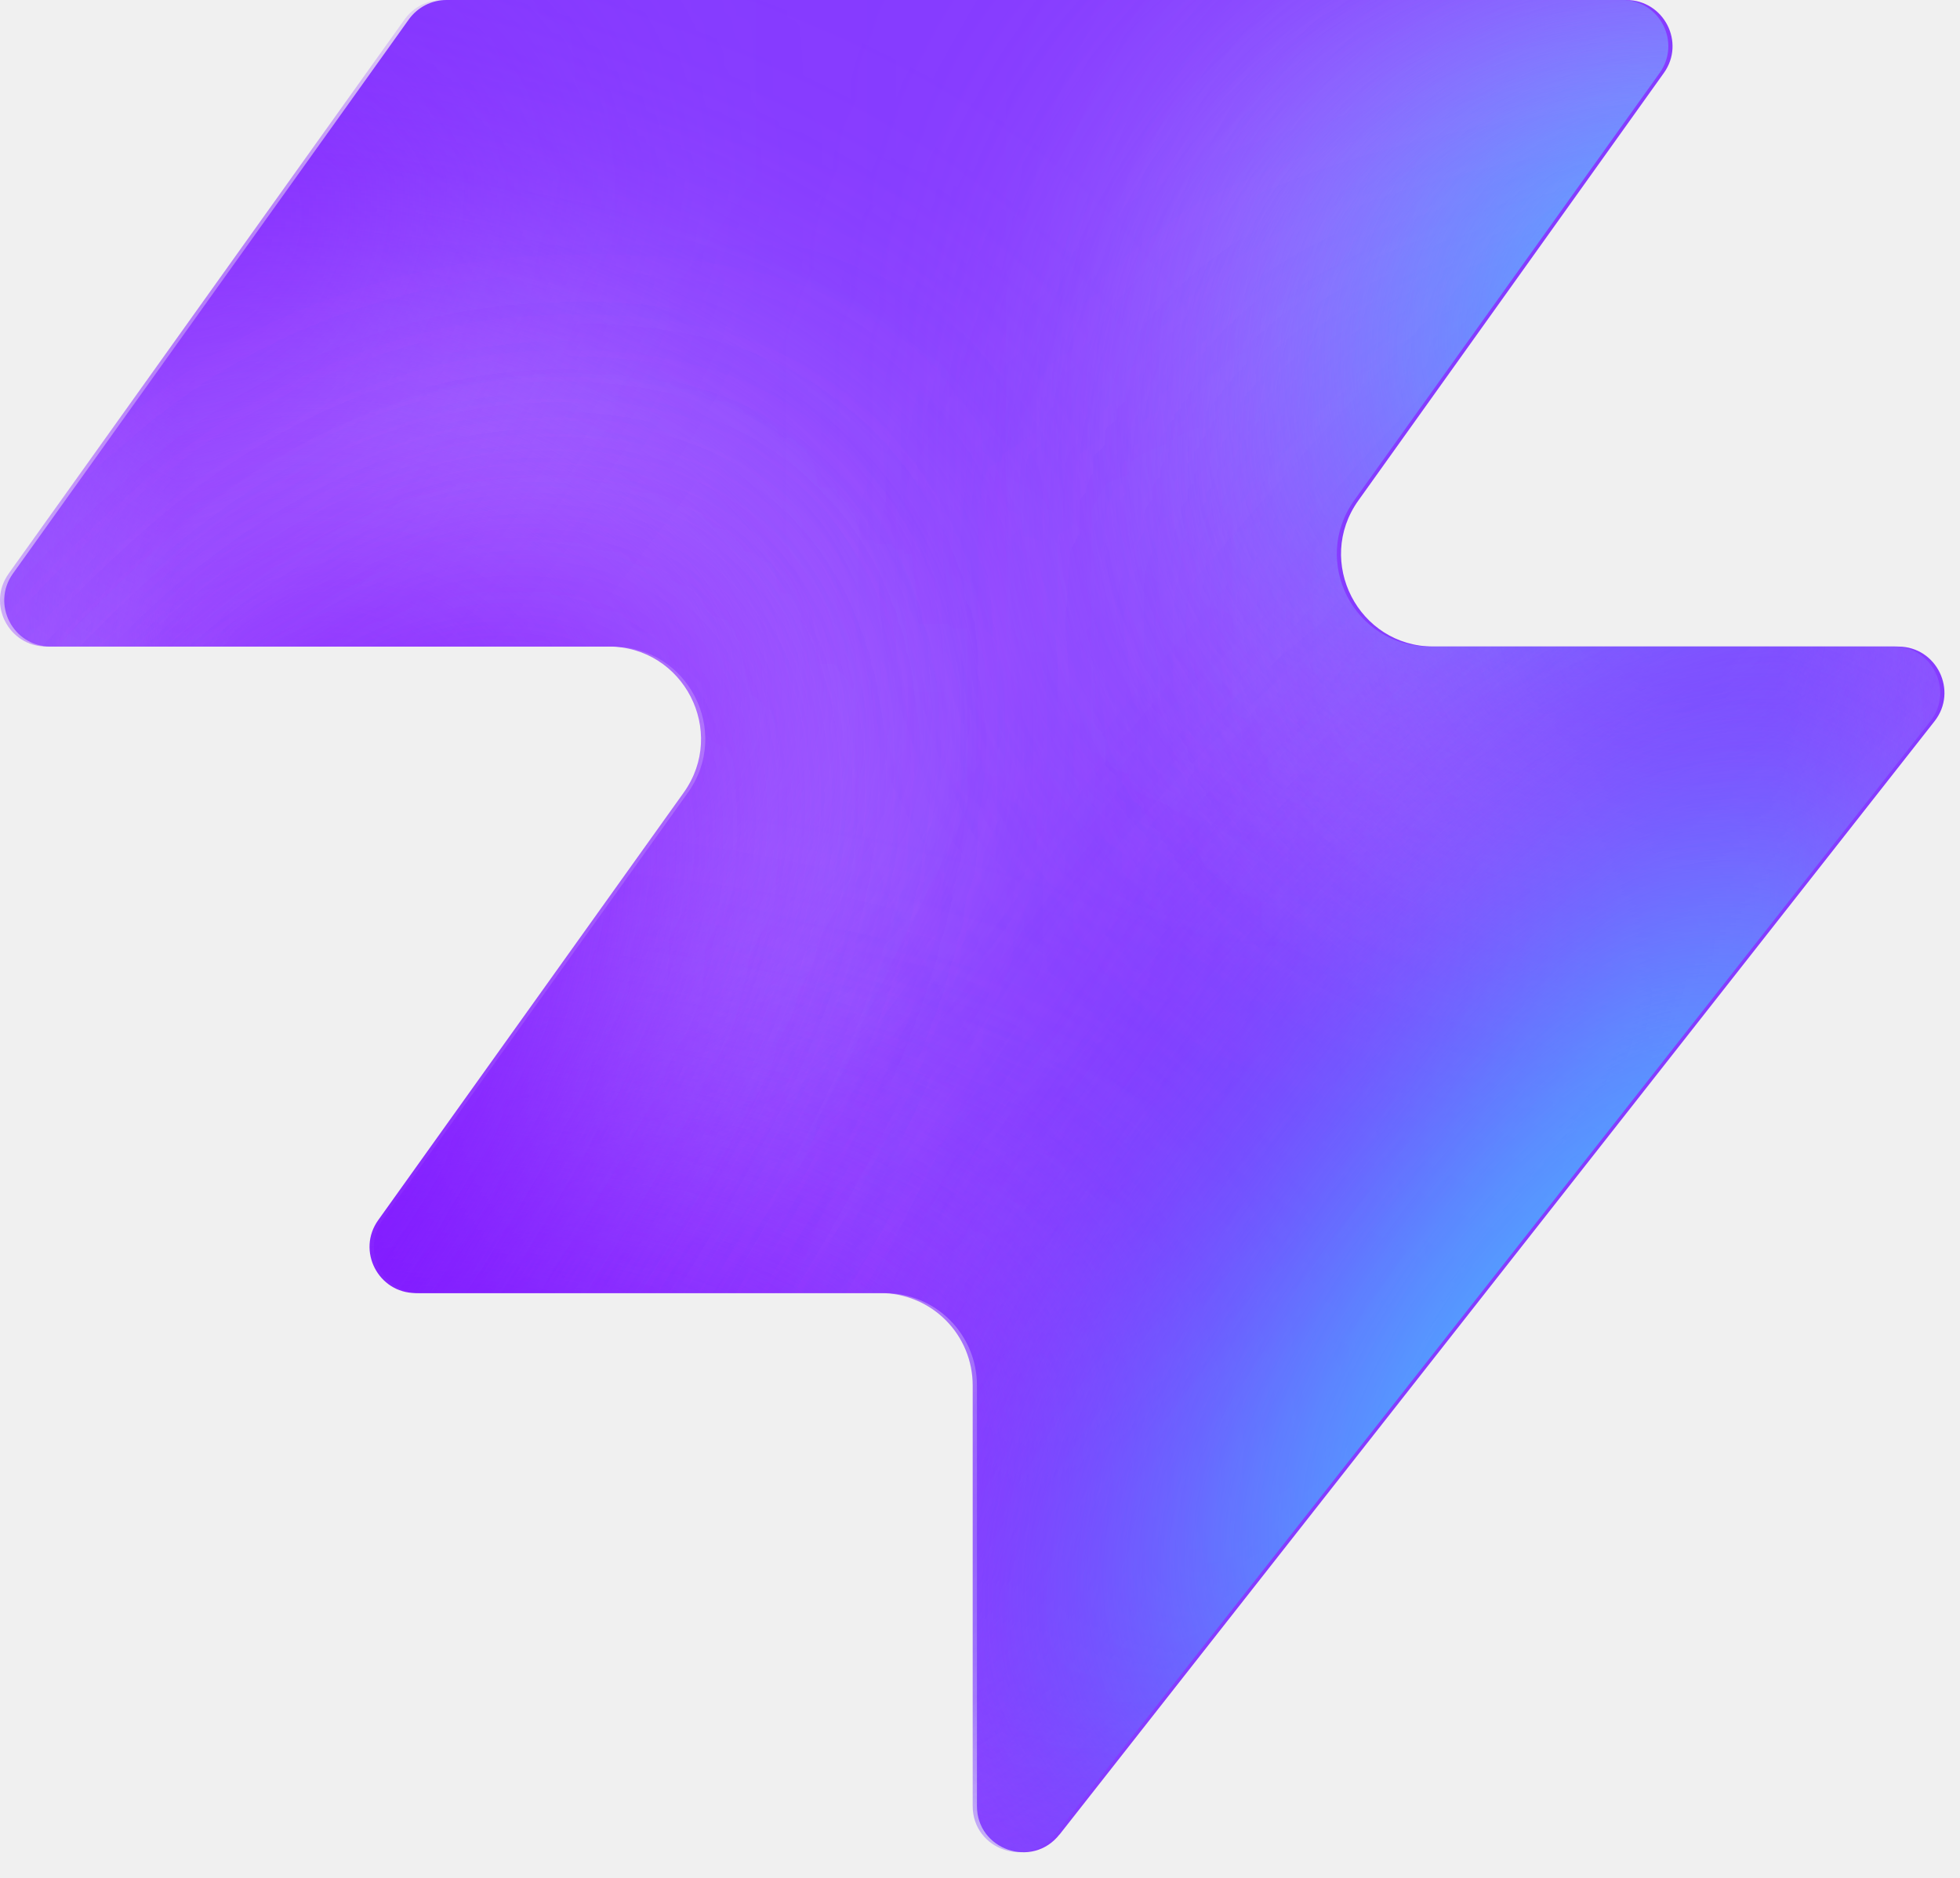
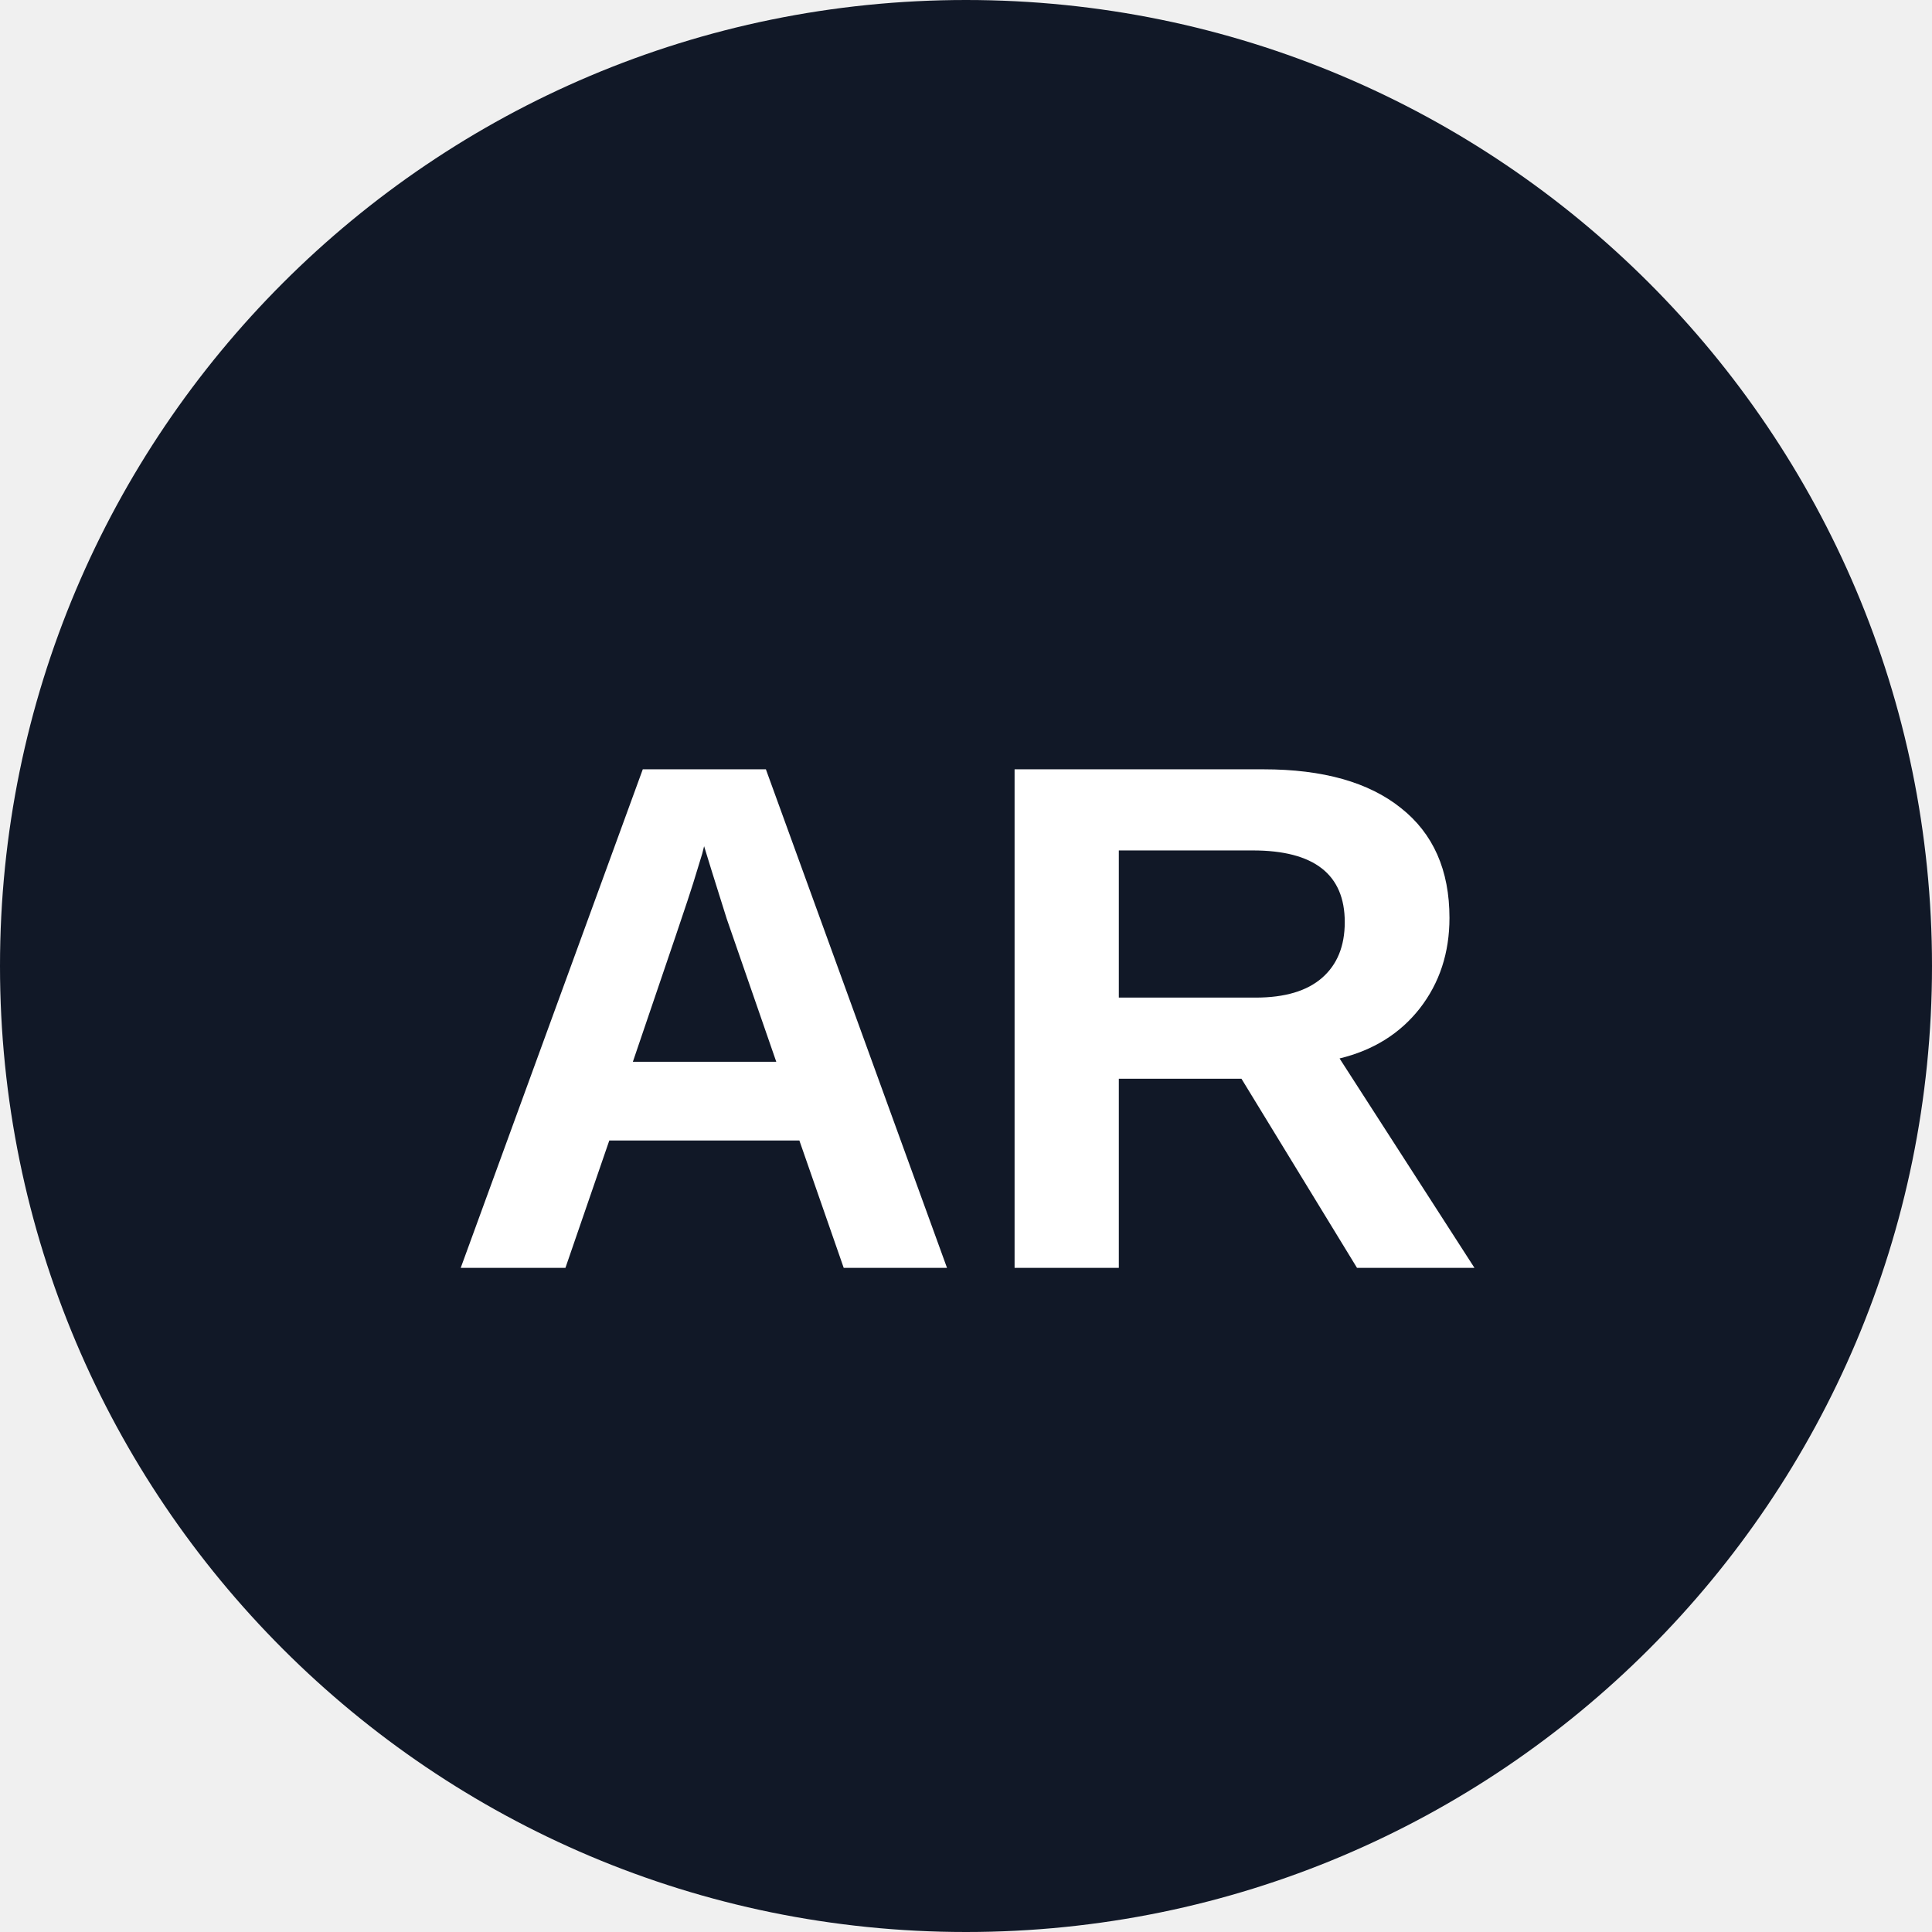
- <svg xmlns="http://www.w3.org/2000/svg" width="48" height="46" fill="none" viewBox="0 0 48 46">
-   <path fill="#863bff" d="M25.946 44.938c-.664.845-2.021.375-2.021-.698V33.937a2.26 2.26 0 0 0-2.262-2.262H10.287c-.92 0-1.456-1.04-.92-1.788l7.48-10.471c1.07-1.497 0-3.578-1.842-3.578H1.237c-.92 0-1.456-1.04-.92-1.788L10.013.474c.214-.297.556-.474.92-.474h28.894c.92 0 1.456 1.04.92 1.788l-7.48 10.471c-1.07 1.498 0 3.579 1.842 3.579h11.377c.943 0 1.473 1.088.89 1.83L25.947 44.94z" style="fill:#863bff;fill:color(display-p3 .525 .23 1);fill-opacity:1" />
-   <mask id="a" width="48" height="46" x="0" y="0" maskUnits="userSpaceOnUse" style="mask-type:alpha">
-     <path fill="#000" d="M25.842 44.938c-.664.844-2.021.375-2.021-.698V33.937a2.26 2.26 0 0 0-2.262-2.262H10.183c-.92 0-1.456-1.04-.92-1.788l7.48-10.471c1.07-1.498 0-3.579-1.842-3.579H1.133c-.92 0-1.456-1.04-.92-1.787L9.91.473c.214-.297.556-.474.92-.474h28.894c.92 0 1.456 1.04.92 1.788l-7.48 10.471c-1.07 1.498 0 3.578 1.842 3.578h11.377c.943 0 1.473 1.088.89 1.832L25.843 44.94z" style="fill:#000;fill-opacity:1" />
-   </mask>
-   <g mask="url(#a)">
-     <g filter="url(#b)">
-       <ellipse cx="5.508" cy="14.704" fill="#ede6ff" rx="5.508" ry="14.704" style="fill:#ede6ff;fill:color(display-p3 .927 .903 1);fill-opacity:1" transform="matrix(.00324 1 1 -.00324 -4.47 31.516)" />
-     </g>
-     <g filter="url(#c)">
-       <ellipse cx="10.399" cy="29.851" fill="#ede6ff" rx="10.399" ry="29.851" style="fill:#ede6ff;fill:color(display-p3 .927 .903 1);fill-opacity:1" transform="matrix(.00324 1 1 -.00324 -39.328 7.883)" />
-     </g>
-     <g filter="url(#d)">
-       <ellipse cx="5.508" cy="30.487" fill="#7e14ff" rx="5.508" ry="30.487" style="fill:#7e14ff;fill:color(display-p3 .492 .077 1);fill-opacity:1" transform="rotate(89.814 -25.913 -14.639)scale(1 -1)" />
-     </g>
-     <g filter="url(#e)">
-       <ellipse cx="5.508" cy="30.599" fill="#7e14ff" rx="5.508" ry="30.599" style="fill:#7e14ff;fill:color(display-p3 .492 .077 1);fill-opacity:1" transform="rotate(89.814 -32.644 -3.334)scale(1 -1)" />
-     </g>
-     <g filter="url(#f)">
-       <ellipse cx="5.508" cy="30.599" fill="#7e14ff" rx="5.508" ry="30.599" style="fill:#7e14ff;fill:color(display-p3 .492 .077 1);fill-opacity:1" transform="matrix(.00324 1 1 -.00324 -34.34 30.47)" />
-     </g>
-     <g filter="url(#g)">
-       <ellipse cx="14.072" cy="22.078" fill="#ede6ff" rx="14.072" ry="22.078" style="fill:#ede6ff;fill:color(display-p3 .927 .903 1);fill-opacity:1" transform="rotate(93.35 24.506 48.493)scale(-1 1)" />
-     </g>
-     <g filter="url(#h)">
-       <ellipse cx="3.47" cy="21.501" fill="#7e14ff" rx="3.47" ry="21.501" style="fill:#7e14ff;fill:color(display-p3 .492 .077 1);fill-opacity:1" transform="rotate(89.009 28.708 47.59)scale(-1 1)" />
-     </g>
-     <g filter="url(#i)">
-       <ellipse cx="3.47" cy="21.501" fill="#7e14ff" rx="3.47" ry="21.501" style="fill:#7e14ff;fill:color(display-p3 .492 .077 1);fill-opacity:1" transform="rotate(89.009 28.708 47.59)scale(-1 1)" />
-     </g>
-     <g filter="url(#j)">
-       <ellipse cx=".387" cy="8.972" fill="#7e14ff" rx="4.407" ry="29.108" style="fill:#7e14ff;fill:color(display-p3 .492 .077 1);fill-opacity:1" transform="rotate(39.51 .387 8.972)" />
-     </g>
-     <g filter="url(#k)">
-       <ellipse cx="47.523" cy="-6.092" fill="#7e14ff" rx="4.407" ry="29.108" style="fill:#7e14ff;fill:color(display-p3 .492 .077 1);fill-opacity:1" transform="rotate(37.892 47.523 -6.092)" />
-     </g>
-     <g filter="url(#l)">
-       <ellipse cx="41.412" cy="6.333" fill="#47bfff" rx="5.971" ry="9.665" style="fill:#47bfff;fill:color(display-p3 .28 .748 1);fill-opacity:1" transform="rotate(37.892 41.412 6.333)" />
-     </g>
-     <g filter="url(#m)">
-       <ellipse cx="-1.879" cy="38.332" fill="#7e14ff" rx="4.407" ry="29.108" style="fill:#7e14ff;fill:color(display-p3 .492 .077 1);fill-opacity:1" transform="rotate(37.892 -1.88 38.332)" />
-     </g>
-     <g filter="url(#n)">
-       <ellipse cx="-1.879" cy="38.332" fill="#7e14ff" rx="4.407" ry="29.108" style="fill:#7e14ff;fill:color(display-p3 .492 .077 1);fill-opacity:1" transform="rotate(37.892 -1.88 38.332)" />
-     </g>
-     <g filter="url(#o)">
-       <ellipse cx="35.651" cy="29.907" fill="#7e14ff" rx="4.407" ry="29.108" style="fill:#7e14ff;fill:color(display-p3 .492 .077 1);fill-opacity:1" transform="rotate(37.892 35.651 29.907)" />
-     </g>
-     <g filter="url(#p)">
-       <ellipse cx="38.418" cy="32.4" fill="#47bfff" rx="5.971" ry="15.297" style="fill:#47bfff;fill:color(display-p3 .28 .748 1);fill-opacity:1" transform="rotate(37.892 38.418 32.4)" />
-     </g>
-   </g>
-   <defs>
-     <filter id="b" width="60.045" height="41.654" x="-19.77" y="16.149" color-interpolation-filters="sRGB" filterUnits="userSpaceOnUse">
-       <feFlood flood-opacity="0" result="BackgroundImageFix" />
-       <feBlend in="SourceGraphic" in2="BackgroundImageFix" result="shape" />
-       <feGaussianBlur result="effect1_foregroundBlur_2002_17158" stdDeviation="7.659" />
-     </filter>
-     <filter id="c" width="90.34" height="51.437" x="-54.613" y="-7.533" color-interpolation-filters="sRGB" filterUnits="userSpaceOnUse">
-       <feFlood flood-opacity="0" result="BackgroundImageFix" />
-       <feBlend in="SourceGraphic" in2="BackgroundImageFix" result="shape" />
-       <feGaussianBlur result="effect1_foregroundBlur_2002_17158" stdDeviation="7.659" />
-     </filter>
-     <filter id="d" width="79.355" height="29.4" x="-49.64" y="2.03" color-interpolation-filters="sRGB" filterUnits="userSpaceOnUse">
-       <feFlood flood-opacity="0" result="BackgroundImageFix" />
-       <feBlend in="SourceGraphic" in2="BackgroundImageFix" result="shape" />
-       <feGaussianBlur result="effect1_foregroundBlur_2002_17158" stdDeviation="4.596" />
-     </filter>
-     <filter id="e" width="79.579" height="29.4" x="-45.045" y="20.029" color-interpolation-filters="sRGB" filterUnits="userSpaceOnUse">
-       <feFlood flood-opacity="0" result="BackgroundImageFix" />
-       <feBlend in="SourceGraphic" in2="BackgroundImageFix" result="shape" />
-       <feGaussianBlur result="effect1_foregroundBlur_2002_17158" stdDeviation="4.596" />
-     </filter>
-     <filter id="f" width="79.579" height="29.4" x="-43.513" y="21.178" color-interpolation-filters="sRGB" filterUnits="userSpaceOnUse">
-       <feFlood flood-opacity="0" result="BackgroundImageFix" />
-       <feBlend in="SourceGraphic" in2="BackgroundImageFix" result="shape" />
-       <feGaussianBlur result="effect1_foregroundBlur_2002_17158" stdDeviation="4.596" />
-     </filter>
-     <filter id="g" width="74.749" height="58.852" x="15.756" y="-17.901" color-interpolation-filters="sRGB" filterUnits="userSpaceOnUse">
-       <feFlood flood-opacity="0" result="BackgroundImageFix" />
-       <feBlend in="SourceGraphic" in2="BackgroundImageFix" result="shape" />
-       <feGaussianBlur result="effect1_foregroundBlur_2002_17158" stdDeviation="7.659" />
-     </filter>
-     <filter id="h" width="61.377" height="25.362" x="23.548" y="2.284" color-interpolation-filters="sRGB" filterUnits="userSpaceOnUse">
-       <feFlood flood-opacity="0" result="BackgroundImageFix" />
-       <feBlend in="SourceGraphic" in2="BackgroundImageFix" result="shape" />
-       <feGaussianBlur result="effect1_foregroundBlur_2002_17158" stdDeviation="4.596" />
-     </filter>
-     <filter id="i" width="61.377" height="25.362" x="23.548" y="2.284" color-interpolation-filters="sRGB" filterUnits="userSpaceOnUse">
-       <feFlood flood-opacity="0" result="BackgroundImageFix" />
-       <feBlend in="SourceGraphic" in2="BackgroundImageFix" result="shape" />
-       <feGaussianBlur result="effect1_foregroundBlur_2002_17158" stdDeviation="4.596" />
-     </filter>
-     <filter id="j" width="56.045" height="63.649" x="-27.636" y="-22.853" color-interpolation-filters="sRGB" filterUnits="userSpaceOnUse">
-       <feFlood flood-opacity="0" result="BackgroundImageFix" />
-       <feBlend in="SourceGraphic" in2="BackgroundImageFix" result="shape" />
-       <feGaussianBlur result="effect1_foregroundBlur_2002_17158" stdDeviation="4.596" />
-     </filter>
-     <filter id="k" width="54.814" height="64.646" x="20.116" y="-38.415" color-interpolation-filters="sRGB" filterUnits="userSpaceOnUse">
-       <feFlood flood-opacity="0" result="BackgroundImageFix" />
-       <feBlend in="SourceGraphic" in2="BackgroundImageFix" result="shape" />
-       <feGaussianBlur result="effect1_foregroundBlur_2002_17158" stdDeviation="4.596" />
-     </filter>
-     <filter id="l" width="33.541" height="35.313" x="24.641" y="-11.323" color-interpolation-filters="sRGB" filterUnits="userSpaceOnUse">
-       <feFlood flood-opacity="0" result="BackgroundImageFix" />
-       <feBlend in="SourceGraphic" in2="BackgroundImageFix" result="shape" />
-       <feGaussianBlur result="effect1_foregroundBlur_2002_17158" stdDeviation="4.596" />
-     </filter>
-     <filter id="m" width="54.814" height="64.646" x="-29.286" y="6.009" color-interpolation-filters="sRGB" filterUnits="userSpaceOnUse">
-       <feFlood flood-opacity="0" result="BackgroundImageFix" />
-       <feBlend in="SourceGraphic" in2="BackgroundImageFix" result="shape" />
-       <feGaussianBlur result="effect1_foregroundBlur_2002_17158" stdDeviation="4.596" />
-     </filter>
-     <filter id="n" width="54.814" height="64.646" x="-29.286" y="6.009" color-interpolation-filters="sRGB" filterUnits="userSpaceOnUse">
-       <feFlood flood-opacity="0" result="BackgroundImageFix" />
-       <feBlend in="SourceGraphic" in2="BackgroundImageFix" result="shape" />
-       <feGaussianBlur result="effect1_foregroundBlur_2002_17158" stdDeviation="4.596" />
-     </filter>
-     <filter id="o" width="54.814" height="64.646" x="8.244" y="-2.416" color-interpolation-filters="sRGB" filterUnits="userSpaceOnUse">
-       <feFlood flood-opacity="0" result="BackgroundImageFix" />
-       <feBlend in="SourceGraphic" in2="BackgroundImageFix" result="shape" />
-       <feGaussianBlur result="effect1_foregroundBlur_2002_17158" stdDeviation="4.596" />
-     </filter>
-     <filter id="p" width="39.409" height="43.623" x="18.713" y="10.588" color-interpolation-filters="sRGB" filterUnits="userSpaceOnUse">
-       <feFlood flood-opacity="0" result="BackgroundImageFix" />
-       <feBlend in="SourceGraphic" in2="BackgroundImageFix" result="shape" />
-       <feGaussianBlur result="effect1_foregroundBlur_2002_17158" stdDeviation="4.596" />
-     </filter>
-   </defs>
+ <svg xmlns="http://www.w3.org/2000/svg" width="64" height="64" viewBox="0 0 64 64">
+   <circle cx="32" cy="32" r="32" fill="#111827" />
+   <text x="32" y="42" text-anchor="middle" font-family="Arial, Helvetica, sans-serif" font-size="24" font-weight="700" fill="#ffffff">AR</text>
</svg>
